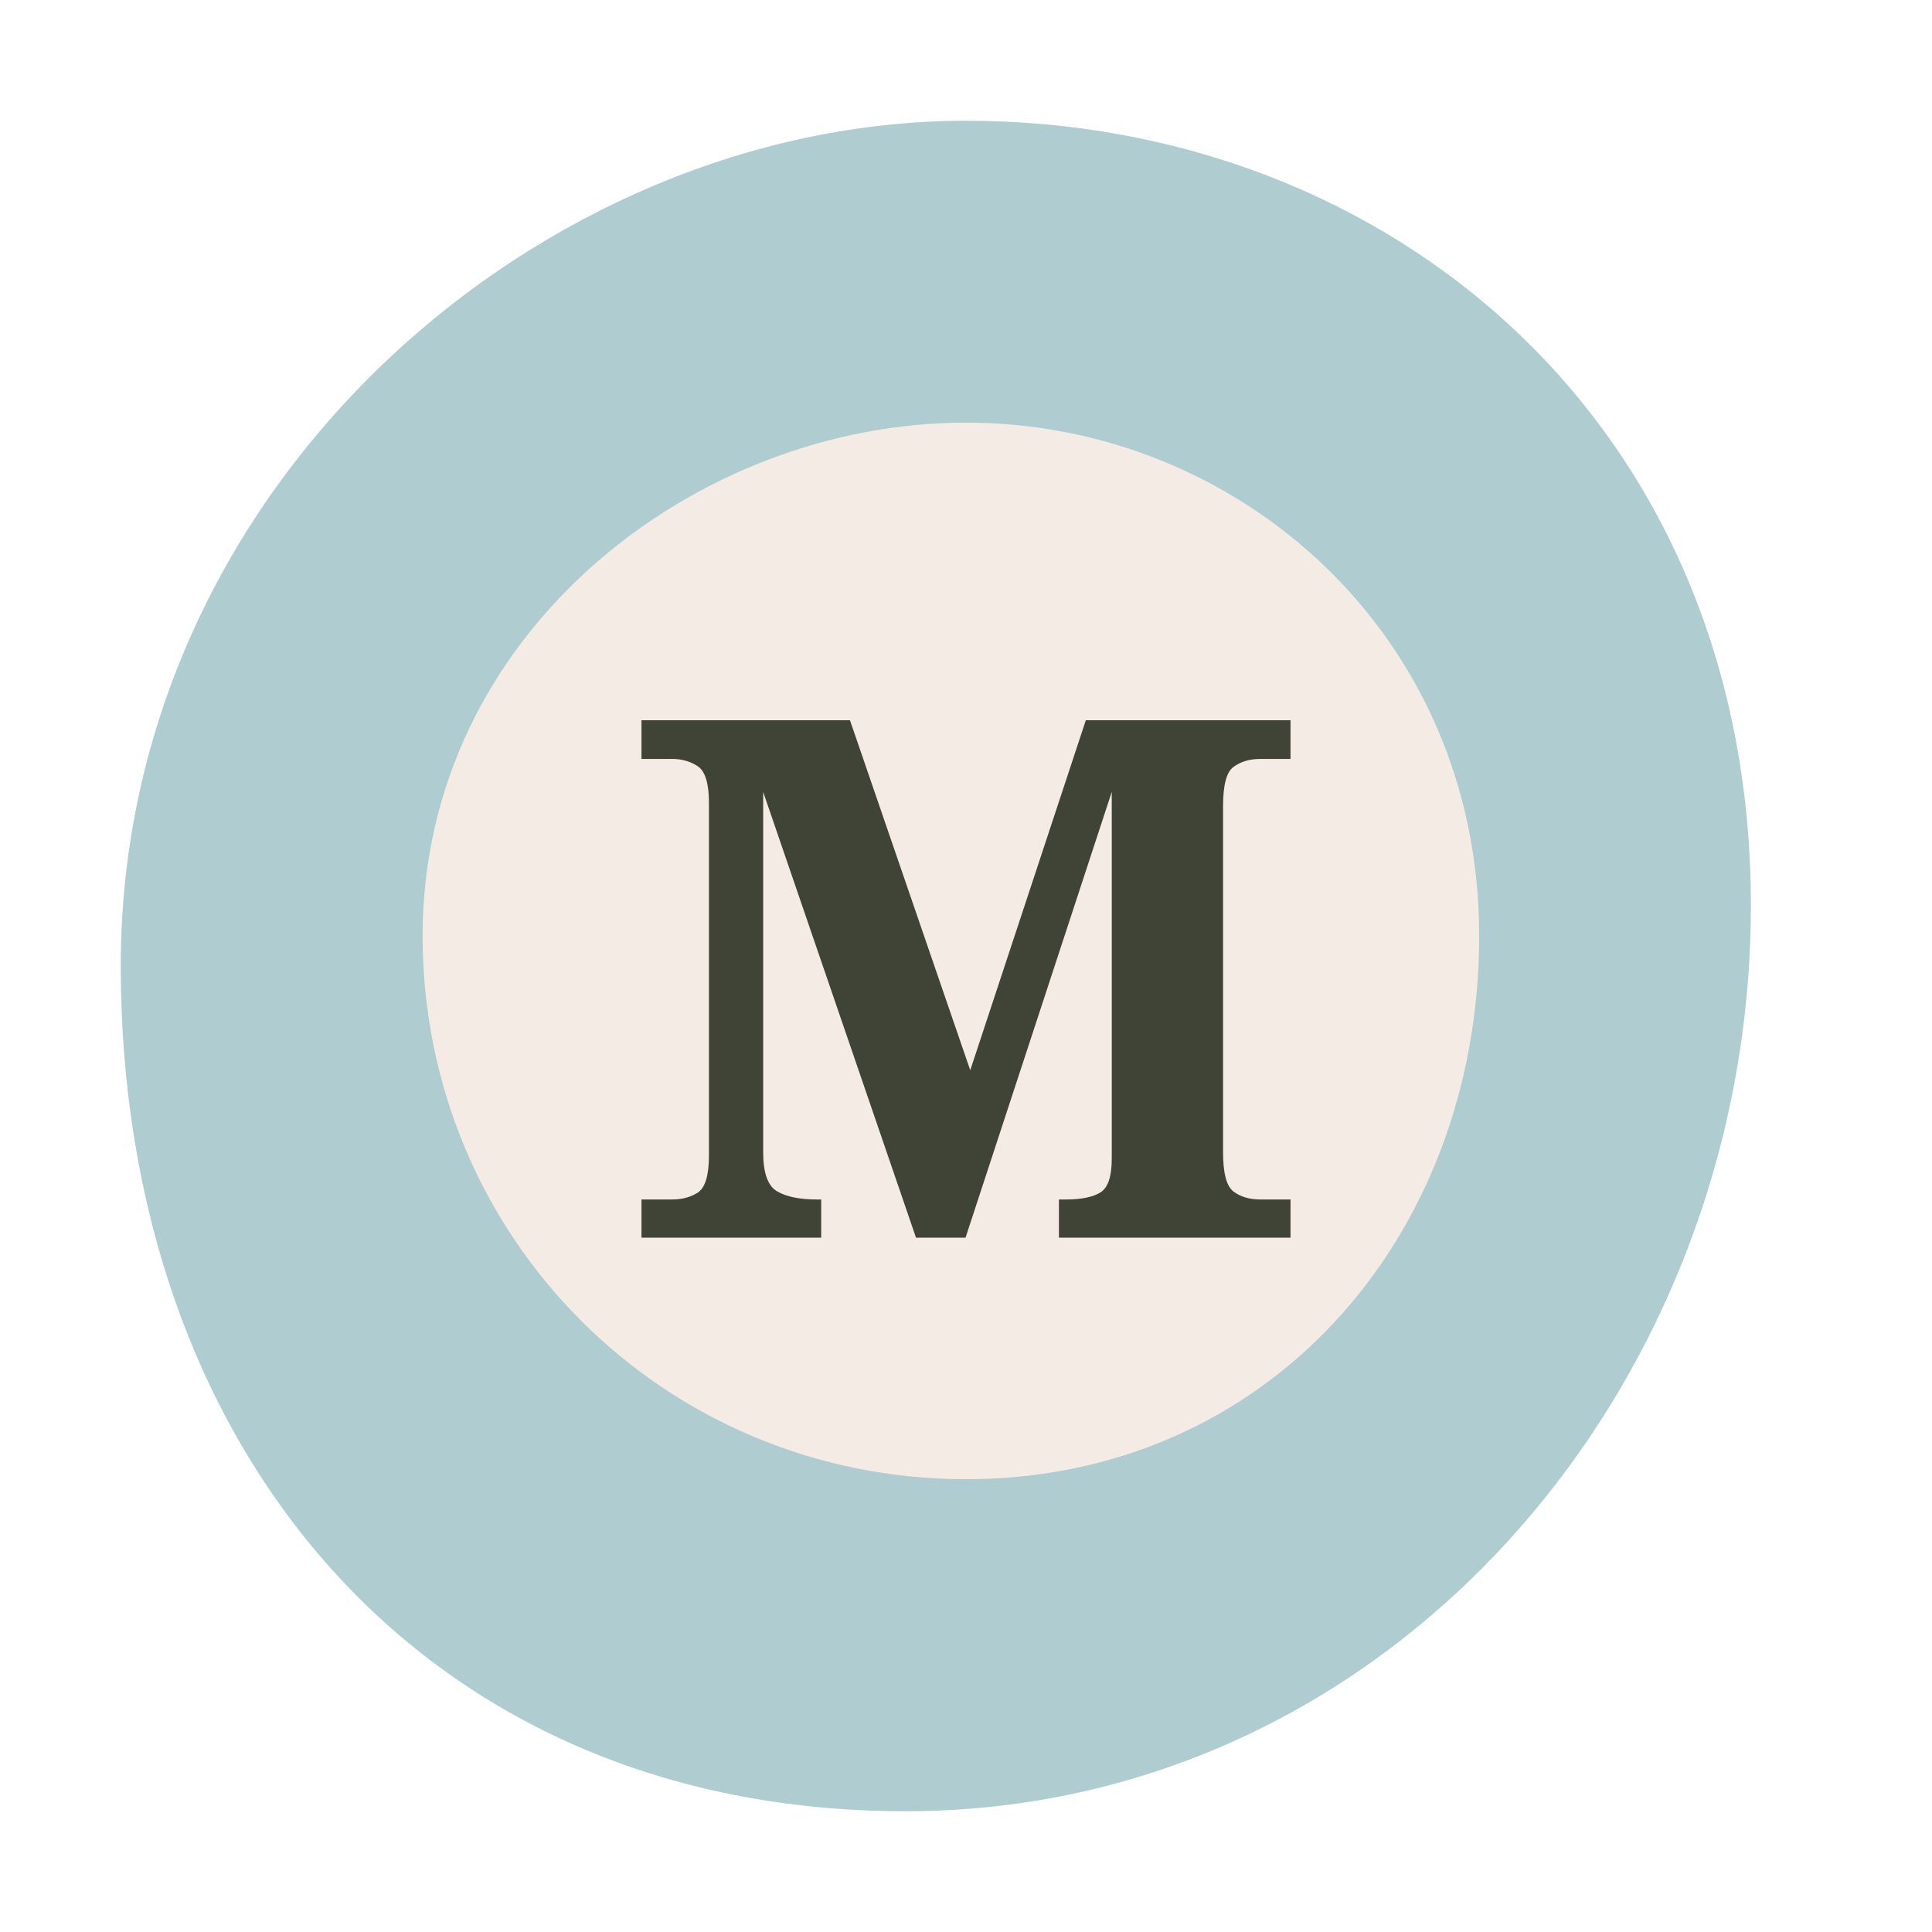
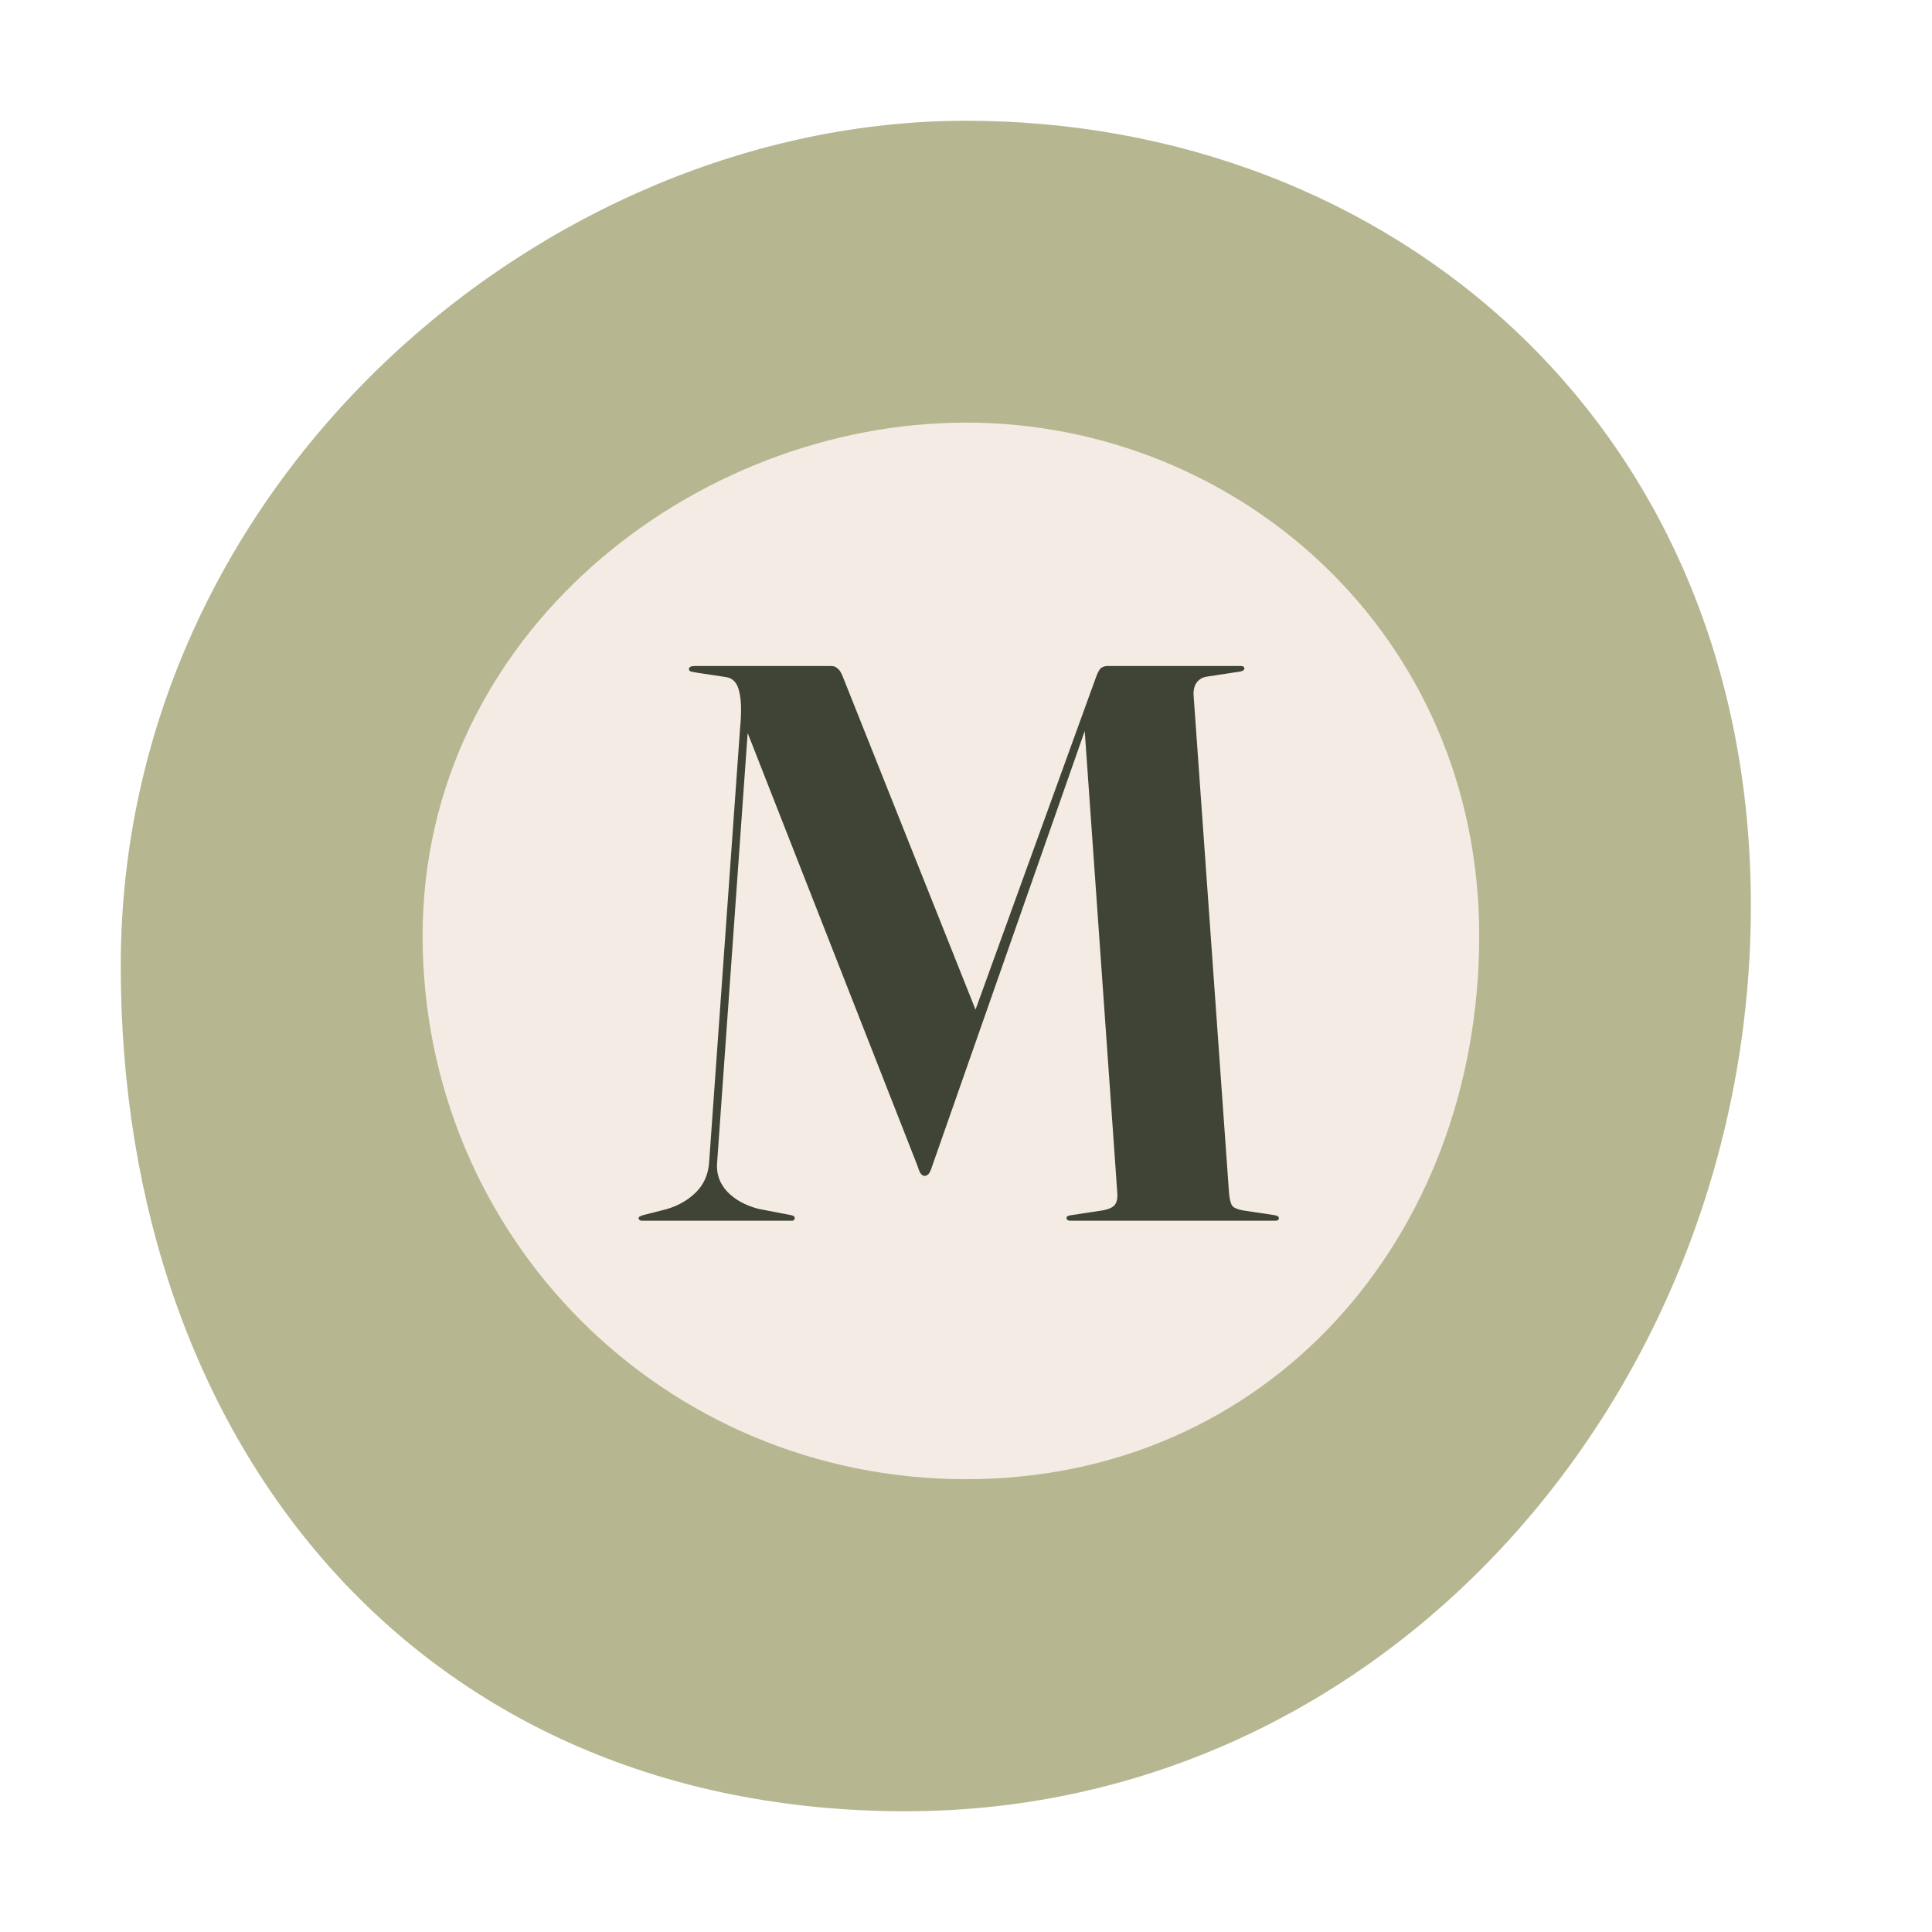
- <svg xmlns="http://www.w3.org/2000/svg" viewBox="0 0 64 64">
-   <path d="M32 4c14 0 26 10 26 26S46 60 30 60 4 48 4 32 18 4 32 4z" fill="#afccd1" />
-   <path d="M32 14c9 0 17 7 17 17s-7 18-17 18-18-8-18-18 9-17 18-17z" fill="#f4ece4" />
-   <text x="32" y="41" text-anchor="middle" font-family="Georgia, serif" font-size="24" fill="#3f4437" font-weight="bold">M</text>
+ <svg xmlns="http://www.w3.org/2000/svg" width="512" height="512" viewBox="0 0 512 512" fill="none">
+   <g id="favicon">
+     <path id="Vector" d="M256 32C368 32 464 112 464 240C464 368 368 480 240 480C112 480 32 384 32 256C32 128 144 32 256 32Z" fill="#B6B791" />
+     <path id="Vector_2" d="M256 112C328 112 392 168 392 248C392 328 336 392 256 392C176 392 112 328 112 248C112 168 184 112 256 112Z" fill="#F4ECE4" />
+     <path id="m-glyph" d="M259.015 268.795L256.705 272.575L290.305 179.86C290.795 178.46 291.25 177.55 291.67 177.13C292.16 176.71 292.79 176.5 293.56 176.5H328.84C329.19 176.5 329.435 176.57 329.575 176.71C329.715 176.85 329.785 176.99 329.785 177.13C329.785 177.34 329.68 177.515 329.47 177.655C329.33 177.795 329.05 177.9 328.63 177.97L319.705 179.335C318.515 179.545 317.605 180.14 316.975 181.12C316.415 182.03 316.205 183.22 316.345 184.69L325.69 315.94C325.83 317.69 326.11 318.88 326.53 319.51C326.95 320.07 327.895 320.49 329.365 320.77L337.765 322.03C338.185 322.1 338.465 322.205 338.605 322.345C338.815 322.415 338.92 322.59 338.92 322.87C338.92 323.01 338.85 323.15 338.71 323.29C338.57 323.43 338.325 323.5 337.975 323.5H283.585C283.305 323.5 283.06 323.43 282.85 323.29C282.71 323.15 282.64 323.01 282.64 322.87C282.64 322.59 282.71 322.415 282.85 322.345C283.06 322.205 283.41 322.1 283.9 322.03L292.195 320.77C293.735 320.49 294.785 320.035 295.345 319.405C295.975 318.705 296.22 317.55 296.08 315.94L287.26 190.885L288.94 189.52L247.045 309.01C246.695 310.13 246.345 310.865 245.995 311.215C245.645 311.495 245.33 311.635 245.05 311.635C244.84 311.635 244.63 311.565 244.42 311.425C244.21 311.285 244 311.04 243.79 310.69C243.58 310.27 243.37 309.71 243.16 309.01L197.065 191.515L198.535 188.68L190.03 308.275C189.82 311.145 190.73 313.665 192.76 315.835C194.79 317.935 197.52 319.44 200.95 320.35L209.665 322.03C210.015 322.1 210.26 322.205 210.4 322.345C210.54 322.415 210.61 322.59 210.61 322.87C210.61 323.01 210.54 323.15 210.4 323.29C210.33 323.43 210.155 323.5 209.875 323.5H170.185C169.835 323.5 169.59 323.43 169.45 323.29C169.31 323.15 169.24 323.01 169.24 322.87C169.24 322.59 169.38 322.415 169.66 322.345C169.87 322.205 170.115 322.1 170.395 322.03L176.59 320.455C179.74 319.545 182.365 318.04 184.465 315.94C186.565 313.84 187.72 311.18 187.93 307.96L196.12 193.09C196.54 188.82 196.47 185.565 195.91 183.325C195.42 181.015 194.265 179.72 192.445 179.44L184.78 178.285C184.01 178.145 183.45 178.04 183.1 177.97C182.75 177.83 182.575 177.62 182.575 177.34C182.575 176.78 183.1 176.5 184.15 176.5H220.27C220.97 176.5 221.53 176.71 221.95 177.13C222.44 177.48 222.895 178.18 223.315 179.23L259.015 268.795Z" fill="#3F4437" />
+   </g>
</svg>
